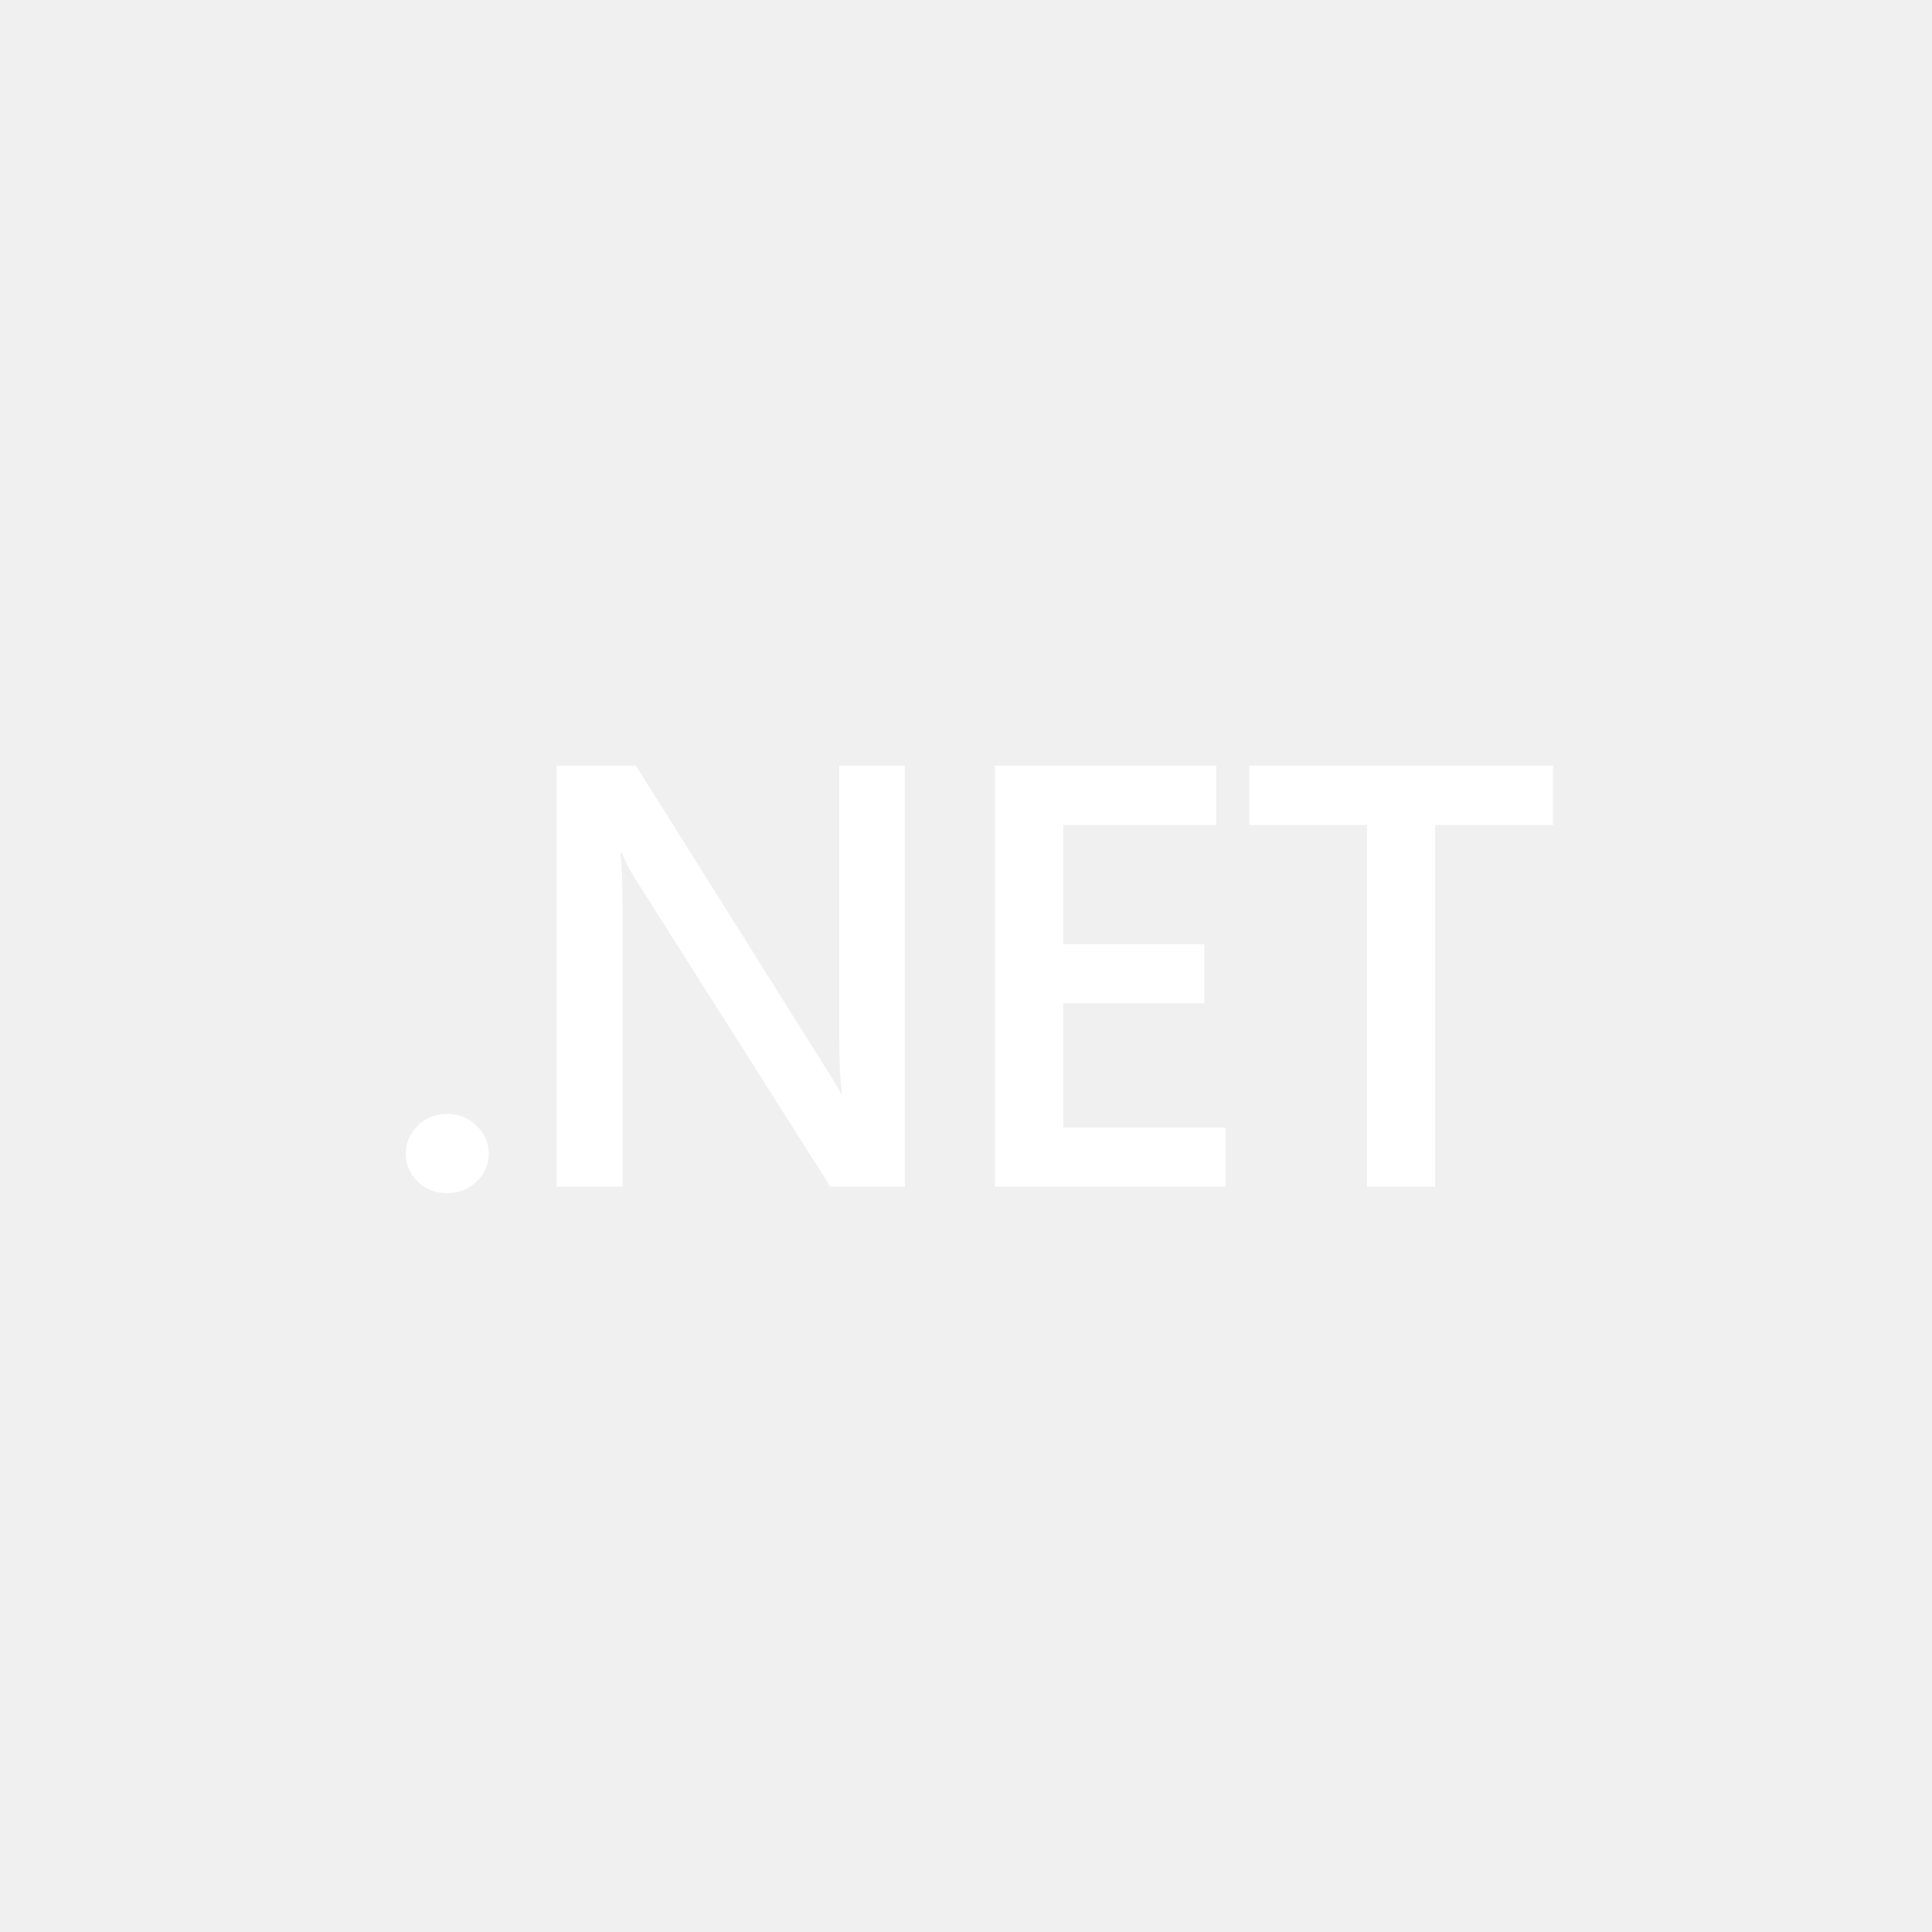
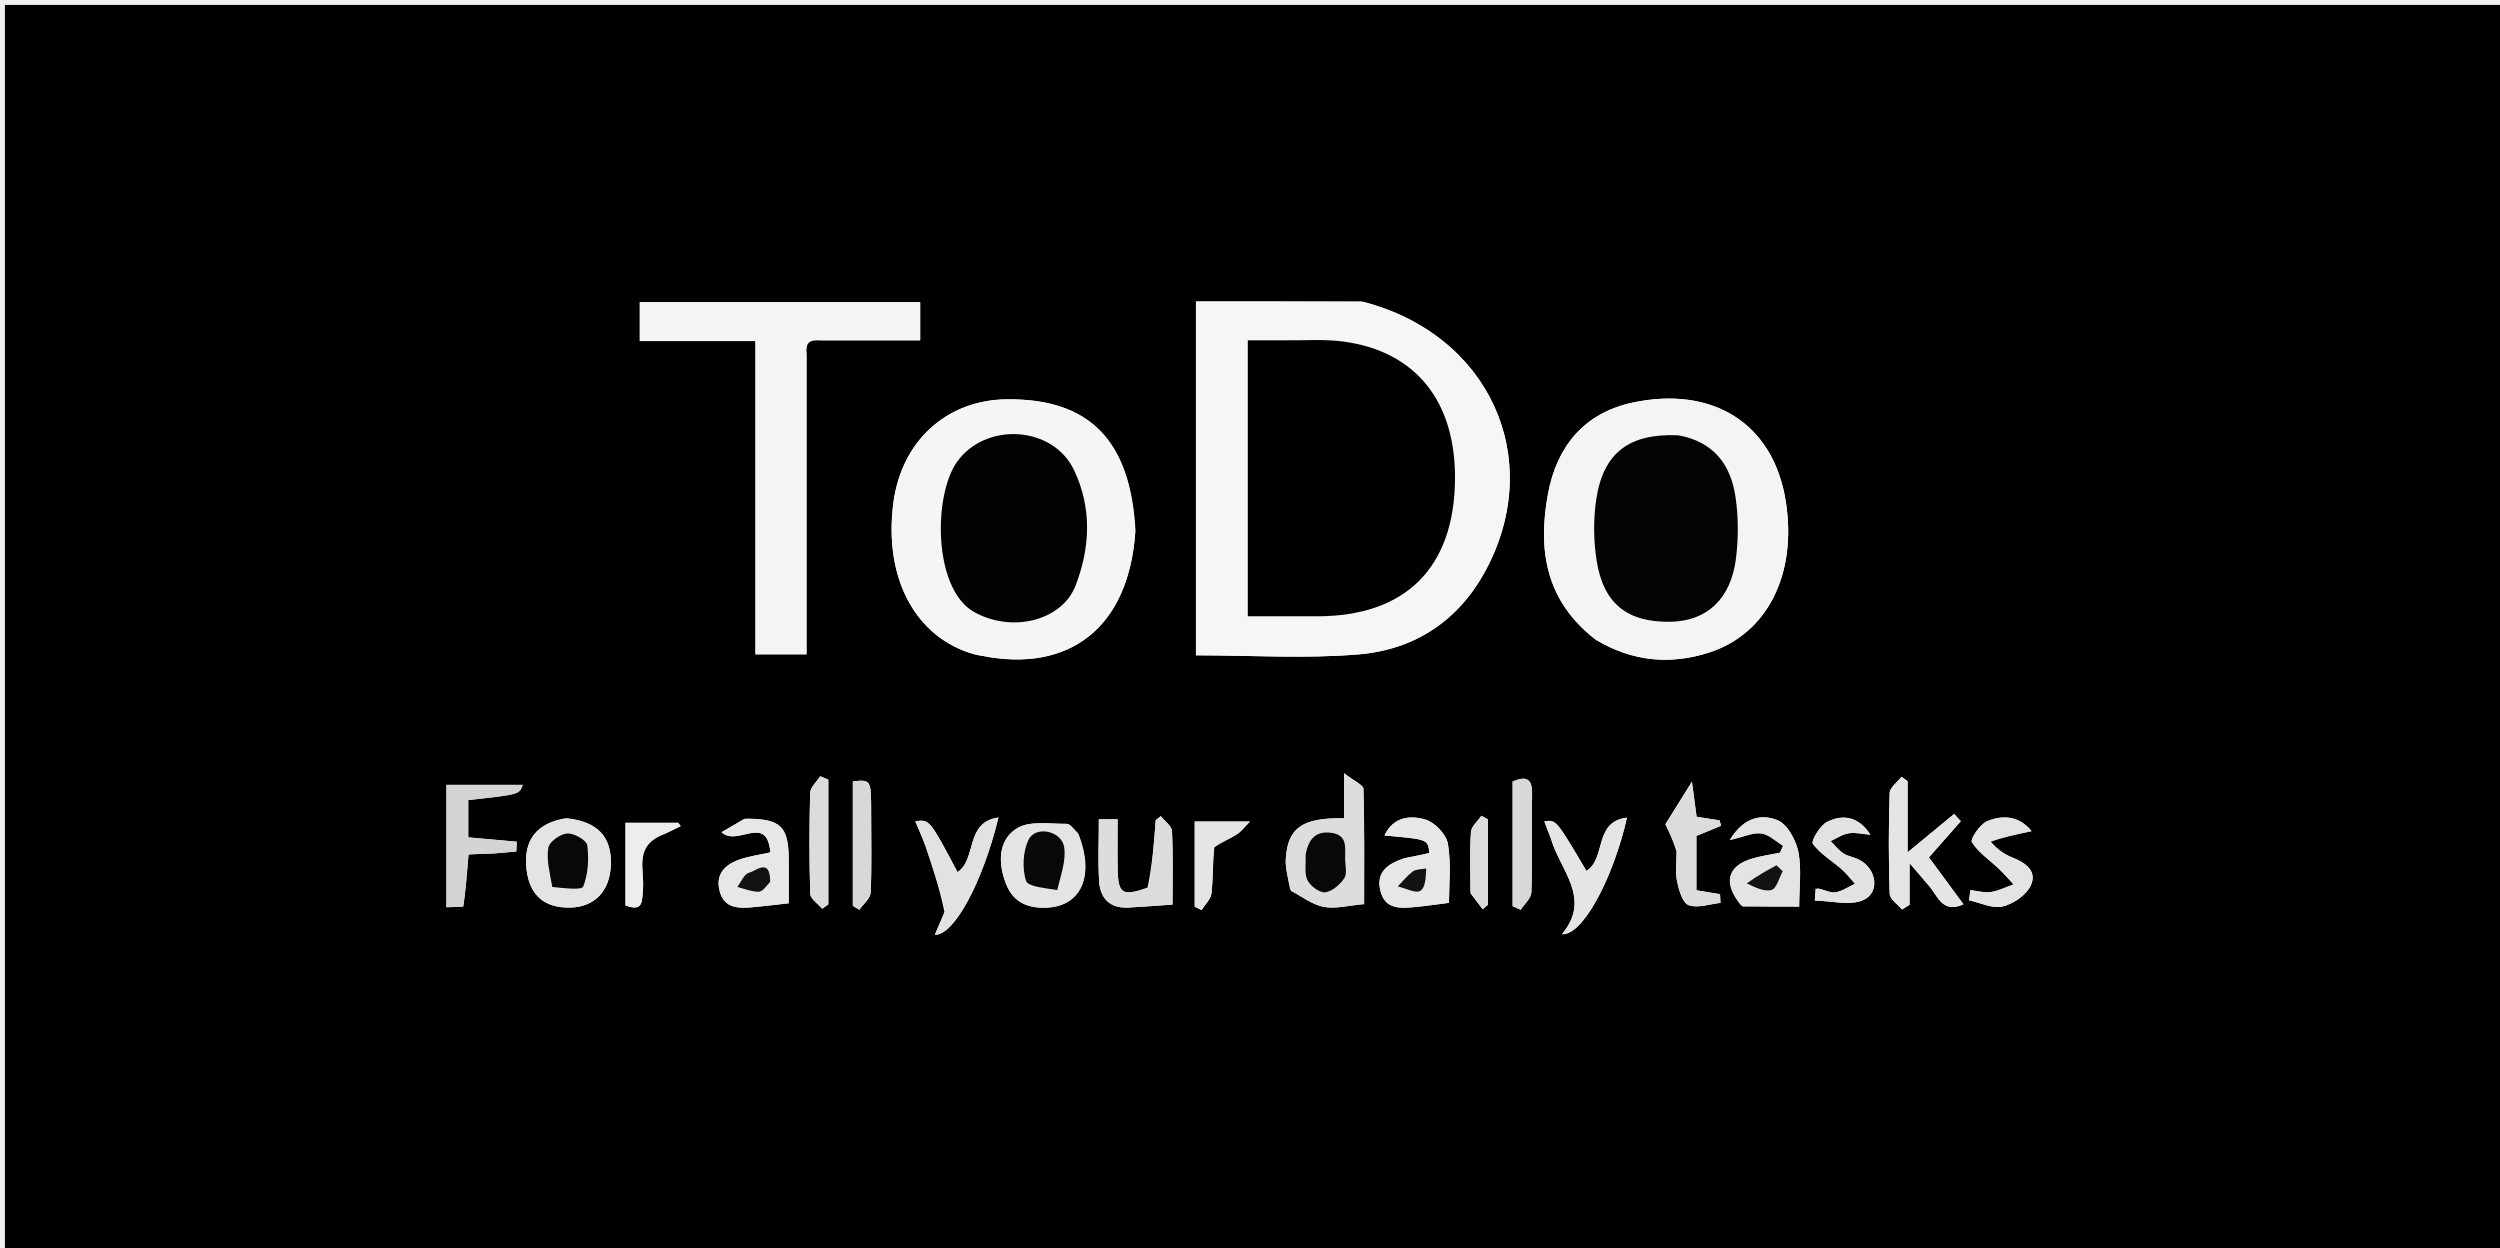
- <svg xmlns="http://www.w3.org/2000/svg" width="456" height="456" viewBox="0 0 456 456" version="1.1" xml:space="preserve" style="fill-rule:evenodd;clip-rule:evenodd;stroke-linejoin:round;stroke-miterlimit:2;">
-   <path d="m 105.5,281.609 c -2.703,0 -5.001,-0.9 -6.893,-2.702 -1.892,-1.848 -2.838,-4.042 -2.838,-6.582 0,-2.587 0.946,-4.804 2.838,-6.652 1.892,-1.848 4.19,-2.772 6.893,-2.772 2.748,0 5.068,0.924 6.96,2.772 1.937,1.848 2.906,4.064 2.906,6.652 0,2.54 -0.968,4.734 -2.906,6.582 -1.892,1.802 -4.212,2.702 -6.96,2.702 z" style="fill:#ffffff;fill-rule:nonzero;stroke-width:0.838" />
-   <path d="M 213.561,280.084 H 195.99 L 149.7,207.054 c -1.171,-1.848 -2.14,-3.765 -2.906,-5.751 h -0.406 c 0.361,2.125 0.541,6.675 0.541,13.65 v 65.132 h -15.543 v -99.36 h 18.719 l 44.737,71.298 c 1.892,2.957 3.109,4.989 3.649,6.098 h 0.27 c -0.45,-2.632 -0.676,-7.09 -0.676,-13.373 v -64.023 h 15.476 z" style="fill:#ffffff;fill-rule:nonzero;stroke-width:0.838" />
-   <path d="m 289.251,280.084 h -54.401 v -99.36 h 52.238 v 13.997 h -36.154 v 28.131 h 33.316 v 13.927 h -33.316 v 29.378 h 38.316 z" style="fill:#ffffff;fill-rule:nonzero;stroke-width:0.838" />
-   <path d="M 366.565,194.721 H 338.722 v 85.363 h -16.084 v -85.363 h -27.775 v -13.997 h 71.701 z" style="fill:#ffffff;fill-rule:nonzero;stroke-width:0.838" />
+ <svg xmlns="http://www.w3.org/2000/svg" version="1.1" id="Layer_1" x="0px" y="0px" width="100%" viewBox="0 0 507 253" enable-background="new 0 0 507 253" xml:space="preserve">
+   <path fill="#000000" opacity="1" stroke="none" d=" M304,254   C202.667,254 101.833,254 1,254   C1,169.667 1,85.333 1,1   C170,1 339,1 508,1   C508,85.333 508,169.667 508,254   C440.167,254 372.333,254 304,254  M276.016,61.134   C264.914,61.134 253.813,61.134 242.537,61.134   C242.537,85.187 242.537,108.903 242.537,132.899   C253.732,132.899 264.744,133.626 275.615,132.699   C286.972,131.732 295.934,125.819 301.428,115.429   C313.381,92.827 302.038,67.792 276.016,61.134  M323.748,129.832   C331.021,134.166 338.732,134.902 346.701,132.303   C358.41,128.484 364.435,116.486 362.182,101.836   C359.69,85.625 347.098,78.23 331.076,81.654   C321.286,83.747 315.687,90.531 313.918,100.22   C311.861,111.483 313.375,121.796 323.748,129.832  M230.274,107.473   C229.257,89.282 220.937,80.824 204.216,80.982   C191.906,81.098 182.746,89.51 181.15,102.166   C179.236,117.343 185.688,129.33 197.587,132.692   C198.064,132.826 198.563,132.881 199.051,132.979   C217.015,136.588 228.978,127.113 230.274,107.473  M163.563,71.538   C163.136,68.461 165.335,69.029 167.083,69.025   C173.653,69.013 180.223,69.021 186.614,69.021   C186.614,65.927 186.614,63.65 186.614,61.273   C167.51,61.273 148.643,61.273 129.747,61.273   C129.747,63.98 129.747,66.387 129.747,69.169   C137.64,69.169 145.23,69.169 153.203,69.169   C153.203,90.6 153.203,111.654 153.203,132.702   C156.823,132.702 160.043,132.702 163.561,132.702   C163.561,112.436 163.561,92.486 163.563,71.538  M261.793,180.682   C263.998,181.808 266.101,183.471 268.435,183.912   C270.84,184.365 273.469,183.627 276.643,183.355   C276.643,175.858 276.732,167.926 276.51,160.002   C276.487,159.179 274.615,158.408 272.587,156.817   C272.587,161.108 272.587,163.539 272.587,165.952   C264.183,165.792 261.178,167.832 260.764,174.088   C260.635,176.031 261.208,178.019 261.793,180.682  M391.02,179.455   C392.944,181.378 393.679,185.42 398.198,183.393   C395.798,180.139 393.555,177.096 391.184,173.88   C393.459,171.299 395.553,168.922 397.647,166.546   C397.197,166.053 396.747,165.56 396.297,165.067   C393.281,167.558 390.264,170.048 386.859,172.86   C386.859,167.678 386.859,163.055 386.859,158.432   C386.449,158.13 386.039,157.829 385.629,157.528   C384.789,158.629 383.26,159.706 383.223,160.834   C382.995,167.637 382.995,174.456 383.227,181.258   C383.264,182.35 384.85,183.389 385.721,184.452   C386.235,184.128 386.749,183.804 387.263,183.481   C387.263,181 387.263,178.519 387.263,175.05   C388.865,176.906 389.708,177.882 391.02,179.455  M100.257,173.084   C101.74,172.952 103.222,172.82 104.705,172.688   C104.737,172.024 104.77,171.361 104.802,170.698   C101.483,170.401 98.163,170.104 94.963,169.818   C94.963,167.046 94.963,164.625 94.963,162.249   C105.324,161.119 105.324,161.119 106.008,159.173   C100.876,159.173 95.816,159.173 90.535,159.173   C90.535,167.517 90.535,175.604 90.535,183.988   C91.875,183.913 93.933,183.989 93.966,183.766   C94.465,180.39 94.698,176.974 95.019,173.277   C96.421,173.214 97.882,173.149 100.257,173.084  M218.565,168.911   C217.821,168.268 217.071,167.068 216.333,167.076   C212.916,167.11 208.829,166.389 206.245,167.984   C202.398,170.36 202.375,174.991 204.003,179.205   C205.458,182.972 208.405,184.25 212.294,184.073   C219.231,183.758 222.054,177.692 218.565,168.911  M232.714,180.158   C227.607,181.849 226.757,181.32 226.663,176.231   C226.602,172.923 226.652,169.614 226.652,166.144   C225.142,166.144 224.024,166.144 222.844,166.144   C222.844,170.481 222.646,174.64 222.905,178.77   C223.122,182.23 225.143,184.25 228.834,184.054   C231.727,183.901 234.616,183.666 237.788,183.448   C237.788,178.506 237.922,173.519 237.679,168.55   C237.628,167.501 236.198,166.519 235.403,165.507   C235.062,165.783 234.72,166.059 234.378,166.336   C234.047,170.753 233.716,175.169 232.714,180.158  M114.633,165.949   C108.772,166.927 106.1,170.444 106.776,176.292   C107.386,181.57 110.43,184.205 115.741,184.051   C120.654,183.909 123.723,180.634 123.885,175.358   C124.058,169.745 121.255,166.614 114.633,165.949  M353.428,183.856   C357.129,183.856 360.83,183.856 364.876,183.856   C364.876,179.915 365.4,176.198 364.696,172.729   C364.211,170.336 362.491,167.176 360.497,166.347   C357.526,165.113 353.759,165.453 350.801,170.361   C353.751,169.684 355.559,168.796 357.211,169.027   C358.762,169.244 360.148,170.645 361.606,171.524   C361.399,171.989 361.193,172.453 360.986,172.917   C359.081,173.316 357.137,173.584 355.279,174.14   C350.272,175.636 349.35,179.118 353.428,183.856  M314.564,170.09   C316.28,176.444 322.904,182.109 316.767,189.448   C320.897,189.8 327.108,178.316 329.951,165.827   C323.16,166.585 325.756,174.206 321.718,176.613   C315.582,166.203 315.582,166.203 313.191,166.583   C313.539,167.525 313.884,168.458 314.564,170.09  M150.92,166.06   C149.486,166.91 148.051,167.76 146.347,168.77   C149.468,171.842 155.518,164.864 156.23,172.864   C154.02,173.363 151.887,173.633 149.91,174.34   C146.986,175.385 145.028,177.329 145.961,180.777   C146.867,184.126 149.583,184.244 152.354,184.008   C154.772,183.802 157.18,183.49 159.958,183.185   C159.958,180.447 159.984,177.311 159.952,174.175   C159.885,167.554 158.346,166.03 150.92,166.06  M191.552,184.968   C190.907,186.479 190.262,187.99 189.588,189.567   C193.465,189.742 199.289,178.945 202.489,165.788   C195.668,166.713 198.133,174.266 194.185,176.868   C188.515,166.166 188.515,166.166 185.615,166.544   C186.33,168.272 187.114,169.931 187.709,171.655   C189.149,175.829 190.501,180.034 191.552,184.968  M284.779,174.039   C281.486,175.12 278.899,176.834 279.999,180.846   C280.996,184.48 284.059,184.21 286.93,183.95   C289.058,183.758 291.173,183.434 293.852,183.099   C293.852,179.626 294.329,175.282 293.639,171.133   C293.321,169.225 290.987,166.773 289.082,166.21   C286.111,165.333 282.595,165.548 280.767,169.439   C289.603,170.214 289.603,170.214 289.855,172.995   C288.45,173.309 287.012,173.631 284.779,174.039  M368.167,180.219   C368.128,181.023 368.089,181.828 368.049,182.632   C371.32,182.695 374.984,183.718 377.764,182.581   C381.322,181.124 380.63,176.193 377.036,174.346   C376.014,173.821 374.773,173.676 373.828,173.057   C372.847,172.415 372.104,171.409 371.256,170.563   C372.485,170.011 373.672,169.174 374.954,168.985   C376.365,168.778 377.863,169.167 379.324,169.296   C376.867,165.44 373.599,165.144 370.54,166.676   C369.096,167.399 367.238,170.559 367.642,171.119   C369.121,173.17 371.514,174.546 373.477,176.273   C374.477,177.152 375.296,178.238 376.196,179.23   C374.86,179.847 373.57,180.758 372.171,180.98   C371.163,181.141 370.008,180.385 368.167,180.219  M403.453,170.393   C406.154,169.812 408.854,169.231 412.01,168.552   C409.344,165.305 406.034,165.311 403.014,166.524   C401.547,167.112 399.523,170.18 399.904,170.797   C401.202,172.899 403.481,174.385 405.336,176.159   C406.394,177.17 407.353,178.285 408.357,179.353   C406.817,179.895 405.311,180.672 403.725,180.908   C402.401,181.105 400.983,180.669 399.606,180.513   C399.511,181.202 399.415,181.892 399.32,182.581   C401.595,183.071 404.051,184.326 406.095,183.841   C408.27,183.326 410.896,181.563 411.815,179.628   C413.223,176.664 410.781,174.941 408.017,173.867   C406.398,173.238 404.96,172.143 403.453,170.393  M340.017,172.768   C340.017,174.766 339.712,176.826 340.108,178.742   C340.472,180.51 341.227,183.127 342.458,183.569   C344.315,184.237 346.735,183.34 348.916,183.108   C348.885,182.519 348.853,181.929 348.821,181.339   C347.233,181.076 345.645,180.814 344.032,180.548   C344.032,176.668 344.032,172.885 344.032,169.524   C345.936,168.743 347.487,168.107 349.038,167.471   C348.934,167.104 348.831,166.737 348.727,166.37   C347.164,166.123 345.602,165.876 344.07,165.635   C343.809,163.669 343.568,161.848 343.127,158.523   C340.694,162.424 339.098,164.984 337.746,167.151   C338.511,168.741 339.264,170.306 340.017,172.768  M306.756,171.493   C306.756,175.584 306.756,179.675 306.756,183.767   C307.305,184.013 307.853,184.26 308.402,184.507   C309.159,183.324 310.53,182.161 310.569,180.955   C310.783,174.323 310.595,167.679 310.705,161.042   C310.757,157.947 309.584,157.266 306.756,158.497   C306.756,162.551 306.756,166.529 306.756,171.493  M176.672,164.658   C176.67,158.097 176.67,158.097 172.954,158.451   C172.954,166.869 172.954,175.287 172.954,183.705   C173.394,183.971 173.835,184.237 174.275,184.504   C175.074,183.357 176.503,182.241 176.562,181.057   C176.817,175.923 176.672,170.768 176.672,164.658  M134.883,169.112   C135.938,168.587 136.993,168.061 138.048,167.536   C137.872,167.312 137.697,167.087 137.521,166.863   C133.993,166.863 130.464,166.863 126.848,166.863   C126.848,172.17 126.848,177.917 126.848,183.618   C130.532,185.013 130.166,182.689 130.389,180.407   C130.778,176.426 128.357,171.435 134.883,169.112  M167.983,173.474   C167.983,168.352 167.983,163.231 167.983,158.11   C167.436,157.878 166.888,157.647 166.341,157.416   C165.629,158.541 164.335,159.65 164.302,160.795   C164.109,167.616 164.101,174.449 164.32,181.268   C164.353,182.303 165.896,183.29 166.74,184.299   C167.154,184.001 167.569,183.703 167.983,183.405   C167.983,180.422 167.983,177.439 167.983,173.474  M246.306,171.527   C247.818,170.769 249.4,170.119 250.818,169.214   C251.753,168.617 252.452,167.652 253.504,166.606   C249.058,166.606 245.741,166.606 242.285,166.606   C242.285,172.102 242.285,177.985 242.285,183.868   C242.744,184.099 243.204,184.331 243.663,184.562   C244.365,183.444 245.536,182.382 245.676,181.198   C246.025,178.26 245.904,175.267 246.306,171.527  M298.206,181.157   C299.033,182.238 299.861,183.319 300.688,184.4   C301.042,184.098 301.396,183.796 301.749,183.494   C301.749,177.72 301.749,171.946 301.749,166.172   C301.306,165.927 300.863,165.683 300.42,165.438   C299.682,166.532 298.389,167.586 298.308,168.727   C298.04,172.54 298.206,176.383 298.206,181.157  z" />
+   <path fill="#F6F6F6" opacity="1" stroke="none" d=" M276.458,61.196   C302.038,67.792 313.381,92.827 301.428,115.429   C295.934,125.819 286.972,131.732 275.615,132.699   C264.744,133.626 253.732,132.899 242.537,132.899   C242.537,108.903 242.537,85.187 242.537,61.134   C253.813,61.134 264.914,61.134 276.458,61.196  M259.547,69.016   C257.428,69.016 255.309,69.016 253.055,69.016   C253.055,87.841 253.055,106.217 253.055,124.984   C257.88,124.984 262.503,124.986 267.126,124.984   C285.041,124.978 294.915,115.164 295.075,97.205   C295.215,81.412 287.131,71.259 272.491,69.273   C268.565,68.74 264.521,69.078 259.547,69.016  z" />
+   <path fill="#F4F4F4" opacity="1" stroke="none" d=" M323.458,129.611   C313.375,121.796 311.861,111.483 313.918,100.22   C315.687,90.531 321.286,83.747 331.076,81.654   C347.098,78.23 359.69,85.625 362.182,101.836   C364.435,116.486 358.41,128.484 346.701,132.303   C338.732,134.902 331.021,134.166 323.458,129.611  M340.021,88.18   C330.454,87.82 325.158,91.804 323.733,101.19   C323.119,105.232 323.16,109.526 323.779,113.572   C325.136,122.445 330.023,126.256 338.827,126.092   C346.16,125.955 351.052,121.46 352.061,113.202   C352.56,109.124 352.564,104.859 351.964,100.802   C351.02,94.422 347.726,89.644 340.021,88.18  z" />
+   <path fill="#F5F5F5" opacity="1" stroke="none" d=" M230.23,107.895   C228.978,127.113 217.015,136.588 199.051,132.979   C198.563,132.881 198.064,132.826 197.587,132.692   C185.688,129.33 179.236,117.343 181.15,102.166   C182.746,89.51 191.906,81.098 204.216,80.982   C220.937,80.824 229.257,89.282 230.23,107.895  M197.635,124.174   C205.088,128.484 215.394,125.933 218.151,118.7   C221.133,110.877 221.423,102.986 217.844,95.391   C213.567,86.311 199.879,85.51 194.072,93.688   C189.323,100.375 189.207,119.016 197.635,124.174  z" />
+   <path fill="#F4F4F4" opacity="1" stroke="none" d=" M163.562,72.037   C163.561,92.486 163.561,112.436 163.561,132.702   C160.043,132.702 156.823,132.702 153.203,132.702   C153.203,111.654 153.203,90.6 153.203,69.169   C145.23,69.169 137.64,69.169 129.747,69.169   C129.747,66.387 129.747,63.98 129.747,61.273   C148.643,61.273 167.51,61.273 186.614,61.273   C186.614,63.65 186.614,65.927 186.614,69.021   C180.223,69.021 173.653,69.013 167.083,69.025   C165.335,69.029 163.136,68.461 163.562,72.037  z" />
+   <path fill="#DDDDDD" opacity="1" stroke="none" d=" M261.626,180.334   C261.208,178.019 260.635,176.031 260.764,174.088   C261.178,167.832 264.183,165.792 272.587,165.952   C272.587,163.539 272.587,161.108 272.587,156.817   C274.615,158.408 276.487,159.179 276.51,160.002   C276.732,167.926 276.643,175.858 276.643,183.355   C273.469,183.627 270.84,184.365 268.435,183.912   C266.101,183.471 263.998,181.808 261.626,180.334  M264.728,173.744   C264.835,175.376 264.494,177.24 265.184,178.568   C265.793,179.741 267.65,181.097 268.779,180.956   C270.196,180.779 271.772,179.383 272.632,178.084   C273.242,177.162 272.821,175.53 272.792,174.216   C272.743,171.988 273.403,169.352 269.991,168.893   C266.938,168.483 265.377,170.024 264.728,173.744  z" />
+   <path fill="#E5E5E5" opacity="1" stroke="none" d=" M390.785,179.157   C389.708,177.882 388.865,176.906 387.263,175.05   C387.263,178.519 387.263,181 387.263,183.481   C386.749,183.804 386.235,184.128 385.721,184.452   C384.85,183.389 383.264,182.35 383.227,181.258   C382.995,174.456 382.995,167.637 383.223,160.834   C383.26,159.706 384.789,158.629 385.629,157.528   C386.039,157.829 386.449,158.13 386.859,158.432   C386.859,163.055 386.859,167.678 386.859,172.86   C390.264,170.048 393.281,167.558 396.297,165.067   C396.747,165.56 397.197,166.053 397.647,166.546   C395.553,168.922 393.459,171.299 391.184,173.88   C393.555,177.096 395.798,180.139 398.198,183.393   C393.679,185.42 392.944,181.378 390.785,179.157  z" />
+   <path fill="#D4D4D4" opacity="1" stroke="none" d=" M99.8,173.084   C97.882,173.149 96.421,173.214 95.019,173.277   C94.698,176.974 94.465,180.39 93.966,183.766   C93.933,183.989 91.875,183.913 90.535,183.988   C90.535,175.604 90.535,167.517 90.535,159.173   C95.816,159.173 100.876,159.173 106.008,159.173   C105.324,161.119 105.324,161.119 94.963,162.249   C94.963,164.625 94.963,167.046 94.963,169.818   C98.163,170.104 101.483,170.401 104.802,170.698   C104.77,171.361 104.737,172.024 104.705,172.688   C103.222,172.82 101.74,172.952 99.8,173.084  z" />
+   <path fill="#E4E4E4" opacity="1" stroke="none" d=" M218.767,169.236   C222.054,177.692 219.231,183.758 212.294,184.073   C208.405,184.25 205.458,182.972 204.003,179.205   C202.375,174.991 202.398,170.36 206.245,167.984   C208.829,166.389 212.916,167.11 216.333,167.076   C217.071,167.068 217.821,168.268 218.767,169.236  M214.747,180.241   C215.159,177.421 216.225,174.503 215.817,171.807   C215.312,168.468 209.986,167.381 208.587,170.292   C207.441,172.678 207.287,176.083 208.062,178.617   C208.434,179.834 211.97,180.083 214.747,180.241  z" />
+   <path fill="#DDDDDD" opacity="1" stroke="none" d=" M233.05,179.872   C233.716,175.169 234.047,170.753 234.378,166.336   C234.72,166.059 235.062,165.783 235.403,165.507   C236.198,166.519 237.628,167.501 237.679,168.55   C237.922,173.519 237.788,178.506 237.788,183.448   C234.616,183.666 231.727,183.901 228.834,184.054   C225.143,184.25 223.122,182.23 222.905,178.77   C222.646,174.64 222.844,170.481 222.844,166.144   C224.024,166.144 225.142,166.144 226.652,166.144   C226.652,169.614 226.602,172.923 226.663,176.231   C226.757,181.32 227.607,181.849 233.05,179.872  z" />
+   <path fill="#E4E4E4" opacity="1" stroke="none" d=" M115.047,165.949   C121.255,166.614 124.058,169.745 123.885,175.358   C123.723,180.634 120.654,183.909 115.741,184.051   C110.43,184.205 107.386,181.57 106.776,176.292   C106.1,170.444 108.772,166.927 115.047,165.949  M112.288,180.209   C114.38,180.102 117.969,180.586 118.287,179.78   C119.287,177.244 119.463,174.169 119.095,171.417   C118.958,170.389 116.398,168.941 115.028,169.027   C113.632,169.116 111.408,170.698 111.201,171.908   C110.783,174.357 111.486,176.997 112.288,180.209  z" />
+   <path fill="#E4E4E4" opacity="1" stroke="none" d=" M353.082,183.63   C349.35,179.118 350.272,175.636 355.279,174.14   C357.137,173.584 359.081,173.316 360.986,172.917   C361.193,172.453 361.399,171.989 361.606,171.524   C360.148,170.645 358.762,169.244 357.211,169.027   C355.559,168.796 353.751,169.684 350.801,170.361   C353.759,165.453 357.526,165.113 360.497,166.347   C362.491,167.176 364.211,170.336 364.696,172.729   C365.4,176.198 364.876,179.915 364.876,183.856   C360.83,183.856 357.129,183.856 353.082,183.63  M354.229,179.572   C355.925,179.943 357.787,180.903 359.259,180.486   C360.295,180.193 360.802,178.028 361.545,176.698   C361.12,176.29 360.695,175.882 360.271,175.473   C358.262,176.574 356.253,177.675 354.229,179.572  z" />
+   <path fill="#E5E5E5" opacity="1" stroke="none" d=" M314.397,169.741   C313.884,168.458 313.539,167.525 313.191,166.583   C315.582,166.203 315.582,166.203 321.718,176.613   C325.756,174.206 323.16,166.585 329.951,165.827   C327.108,178.316 320.897,189.8 316.767,189.448   C322.904,182.109 316.28,176.444 314.397,169.741  z" />
+   <path fill="#E7E7E7" opacity="1" stroke="none" d=" M151.337,166.022   C158.346,166.03 159.885,167.554 159.952,174.175   C159.984,177.311 159.958,180.447 159.958,183.185   C157.18,183.49 154.772,183.802 152.354,184.008   C149.583,184.244 146.867,184.126 145.961,180.777   C145.028,177.329 146.986,175.385 149.91,174.34   C151.887,173.633 154.02,173.363 156.23,172.864   C155.518,164.864 149.468,171.842 146.347,168.77   C148.051,167.76 149.486,166.91 151.337,166.022  M156.273,178.393   C156.194,173.854 153.327,176.633 151.881,177   C150.912,177.246 150.294,178.872 149.519,179.88   C150.961,180.238 152.401,180.846 153.843,180.85   C154.602,180.852 155.364,179.797 156.273,178.393  z" />
+   <path fill="#E2E2E2" opacity="1" stroke="none" d=" M191.72,184.598   C190.501,180.034 189.149,175.829 187.709,171.655   C187.114,169.931 186.33,168.272 185.615,166.544   C188.515,166.166 188.515,166.166 194.185,176.868   C198.133,174.266 195.668,166.713 202.489,165.788   C199.289,178.945 193.465,189.742 189.588,189.567   C190.262,187.99 190.907,186.479 191.72,184.598  z" />
+   <path fill="#E7E7E7" opacity="1" stroke="none" d=" M285.176,173.996   C287.012,173.631 288.45,173.309 289.855,172.995   C289.603,170.214 289.603,170.214 280.767,169.439   C282.595,165.548 286.111,165.333 289.082,166.21   C290.987,166.773 293.321,169.225 293.639,171.133   C294.329,175.282 293.852,179.626 293.852,183.099   C291.173,183.434 289.058,183.758 286.93,183.95   C284.059,184.21 280.996,184.48 279.999,180.846   C278.899,176.834 281.486,175.12 285.176,173.996  M288.826,176.114   C288.033,176.311 287.075,176.295 286.481,176.753   C285.365,177.613 284.46,178.747 283.467,179.767   C285.045,180.129 287.109,181.258 288.069,180.648   C289.125,179.978 289.166,177.708 288.826,176.114  z" />
+   <path fill="#E2E2E2" opacity="1" stroke="none" d=" M368.543,180.128   C370.008,180.385 371.163,181.141 372.171,180.98   C373.57,180.758 374.86,179.847 376.196,179.23   C375.296,178.238 374.477,177.152 373.477,176.273   C371.514,174.546 369.121,173.17 367.642,171.119   C367.238,170.559 369.096,167.399 370.54,166.676   C373.599,165.144 376.867,165.44 379.324,169.296   C377.863,169.167 376.365,168.778 374.954,168.985   C373.672,169.174 372.485,170.011 371.256,170.563   C372.104,171.409 372.847,172.415 373.828,173.057   C374.773,173.676 376.014,173.821 377.036,174.346   C380.63,176.193 381.322,181.124 377.764,182.581   C374.984,183.718 371.32,182.695 368.049,182.632   C368.089,181.828 368.128,181.023 368.543,180.128  z" />
+   <path fill="#E4E4E4" opacity="1" stroke="none" d=" M403.447,170.825   C404.96,172.143 406.398,173.238 408.017,173.867   C410.781,174.941 413.223,176.664 411.815,179.628   C410.896,181.563 408.27,183.326 406.095,183.841   C404.051,184.326 401.595,183.071 399.32,182.581   C399.415,181.892 399.511,181.202 399.606,180.513   C400.983,180.669 402.401,181.105 403.725,180.908   C405.311,180.672 406.817,179.895 408.357,179.353   C407.353,178.285 406.394,177.17 405.336,176.159   C403.481,174.385 401.202,172.899 399.904,170.797   C399.523,170.18 401.547,167.112 403.014,166.524   C406.034,165.311 409.344,165.305 412.01,168.552   C408.854,169.231 406.154,169.812 403.447,170.825  z" />
+   <path fill="#DCDCDC" opacity="1" stroke="none" d=" M340.017,172.319   C339.264,170.306 338.511,168.741 337.746,167.151   C339.098,164.984 340.694,162.424 343.127,158.523   C343.568,161.848 343.809,163.669 344.07,165.635   C345.602,165.876 347.164,166.123 348.727,166.37   C348.831,166.737 348.934,167.104 349.038,167.471   C347.487,168.107 345.936,168.743 344.032,169.524   C344.032,172.885 344.032,176.668 344.032,180.548   C345.645,180.814 347.233,181.076 348.821,181.339   C348.853,181.929 348.885,182.519 348.916,183.108   C346.735,183.34 344.315,184.237 342.458,183.569   C341.227,183.127 340.472,180.51 340.108,178.742   C339.712,176.826 340.017,174.766 340.017,172.319  z" />
+   <path fill="#D8D8D8" opacity="1" stroke="none" d=" M306.756,171   C306.756,166.529 306.756,162.551 306.756,158.497   C309.584,157.266 310.757,157.947 310.705,161.042   C310.595,167.679 310.783,174.323 310.569,180.955   C310.53,182.161 309.159,183.324 308.402,184.507   C307.853,184.26 307.305,184.013 306.756,183.767   C306.756,179.675 306.756,175.584 306.756,171  z" />
+   <path fill="#D8D8D8" opacity="1" stroke="none" d=" M176.672,165.14   C176.672,170.768 176.817,175.923 176.562,181.057   C176.503,182.241 175.074,183.357 174.275,184.504   C173.835,184.237 173.394,183.971 172.954,183.705   C172.954,175.287 172.954,166.869 172.956,158.451   C176.67,158.097 176.67,158.097 176.672,165.14  z" />
+   <path fill="#EDEDED" opacity="1" stroke="none" d=" M134.457,169.127   C128.357,171.435 130.778,176.426 130.389,180.407   C130.166,182.689 130.532,185.013 126.848,183.618   C126.848,177.917 126.848,172.17 126.848,166.863   C130.464,166.863 133.993,166.863 137.521,166.863   C137.697,167.087 137.872,167.312 138.048,167.536   C136.993,168.061 135.938,168.587 134.457,169.127  z" />
+   <path fill="#DCDCDC" opacity="1" stroke="none" d=" M167.983,173.965   C167.983,177.439 167.983,180.422 167.983,183.405   C167.569,183.703 167.154,184.001 166.74,184.299   C165.896,183.29 164.353,182.303 164.32,181.268   C164.101,174.449 164.109,167.616 164.302,160.795   C164.335,159.65 165.629,158.541 166.341,157.416   C166.888,157.647 167.436,157.878 167.983,158.11   C167.983,163.231 167.983,168.352 167.983,173.965  z" />
+   <path fill="#E4E4E4" opacity="1" stroke="none" d=" M246.139,171.911   C245.904,175.267 246.025,178.26 245.676,181.198   C245.536,182.382 244.365,183.444 243.663,184.562   C243.204,184.331 242.744,184.099 242.285,183.868   C242.285,177.985 242.285,172.102 242.285,166.606   C245.741,166.606 249.058,166.606 253.504,166.606   C252.452,167.652 251.753,168.617 250.818,169.214   C249.4,170.119 247.818,170.769 246.139,171.911  z" />
+   <path fill="#DCDCDC" opacity="1" stroke="none" d=" M298.206,180.686   C298.206,176.383 298.04,172.54 298.308,168.727   C298.389,167.586 299.682,166.532 300.42,165.438   C300.863,165.683 301.306,165.927 301.749,166.172   C301.749,171.946 301.749,177.72 301.749,183.494   C301.396,183.796 301.042,184.098 300.688,184.4   C299.861,183.319 299.033,182.238 298.206,180.686  z" />
+   <path fill="#010101" opacity="1" stroke="none" d=" M260.039,69.016   C264.521,69.078 268.565,68.74 272.491,69.273   C287.131,71.259 295.215,81.412 295.075,97.205   C294.915,115.164 285.041,124.978 267.126,124.984   C262.503,124.986 257.88,124.984 253.055,124.984   C253.055,106.217 253.055,87.841 253.055,69.016   C255.309,69.016 257.428,69.016 260.039,69.016  z" />
+   <path fill="#040404" opacity="1" stroke="none" d=" M340.414,88.283   C347.726,89.644 351.02,94.422 351.964,100.802   C352.564,104.859 352.56,109.124 352.061,113.202   C351.052,121.46 346.16,125.955 338.827,126.092   C330.023,126.256 325.136,122.445 323.779,113.572   C323.16,109.526 323.119,105.232 323.733,101.19   C325.158,91.804 330.454,87.82 340.414,88.283  z" />
+   <path fill="#030303" opacity="1" stroke="none" d=" M197.302,123.977   C189.207,119.016 189.323,100.375 194.072,93.688   C199.879,85.51 213.567,86.311 217.844,95.391   C221.423,102.986 221.133,110.877 218.151,118.7   C215.394,125.933 205.088,128.484 197.302,123.977  z" />
+   <path fill="#080808" opacity="1" stroke="none" d=" M264.786,173.312   C265.377,170.024 266.938,168.483 269.991,168.893   C273.403,169.352 272.743,171.988 272.792,174.216   C272.821,175.53 273.242,177.162 272.632,178.084   C271.772,179.383 270.196,180.779 268.779,180.956   C267.65,181.097 265.793,179.741 265.184,178.568   C264.494,177.24 264.835,175.376 264.786,173.312  z" />
+   <path fill="#080808" opacity="1" stroke="none" d=" M214.41,180.505   C211.97,180.083 208.434,179.834 208.062,178.617   C207.287,176.083 207.441,172.678 208.587,170.292   C209.986,167.381 215.312,168.468 215.817,171.807   C216.225,174.503 215.159,177.421 214.41,180.505  z" />
+   <path fill="#080808" opacity="1" stroke="none" d=" M112.007,179.883   C111.486,176.997 110.783,174.357 111.201,171.908   C111.408,170.698 113.632,169.116 115.028,169.027   C116.398,168.941 118.958,170.389 119.095,171.417   C119.463,174.169 119.287,177.244 118.287,179.78   C117.969,180.586 114.38,180.102 112.007,179.883  z" />
+   <path fill="#121212" opacity="1" stroke="none" d=" M354.236,179.173   C356.253,177.675 358.262,176.574 360.271,175.473   C360.695,175.882 361.12,176.29 361.545,176.698   C360.802,178.028 360.295,180.193 359.259,180.486   C357.787,180.903 355.925,179.943 354.236,179.173  z" />
+   <path fill="#121212" opacity="1" stroke="none" d=" M156.198,178.806   C155.364,179.797 154.602,180.852 153.843,180.85   C152.401,180.846 150.961,180.238 149.519,179.88   C150.294,178.872 150.912,177.246 151.881,177   C153.327,176.633 156.194,173.854 156.198,178.806  z" />
+   <path fill="#121212" opacity="1" stroke="none" d=" M289.237,176.124   C289.166,177.708 289.125,179.978 288.069,180.648   C287.109,181.258 285.045,180.129 283.467,179.767   C284.46,178.747 285.365,177.613 286.481,176.753   C287.075,176.295 288.033,176.311 289.237,176.124  z" />
</svg>
